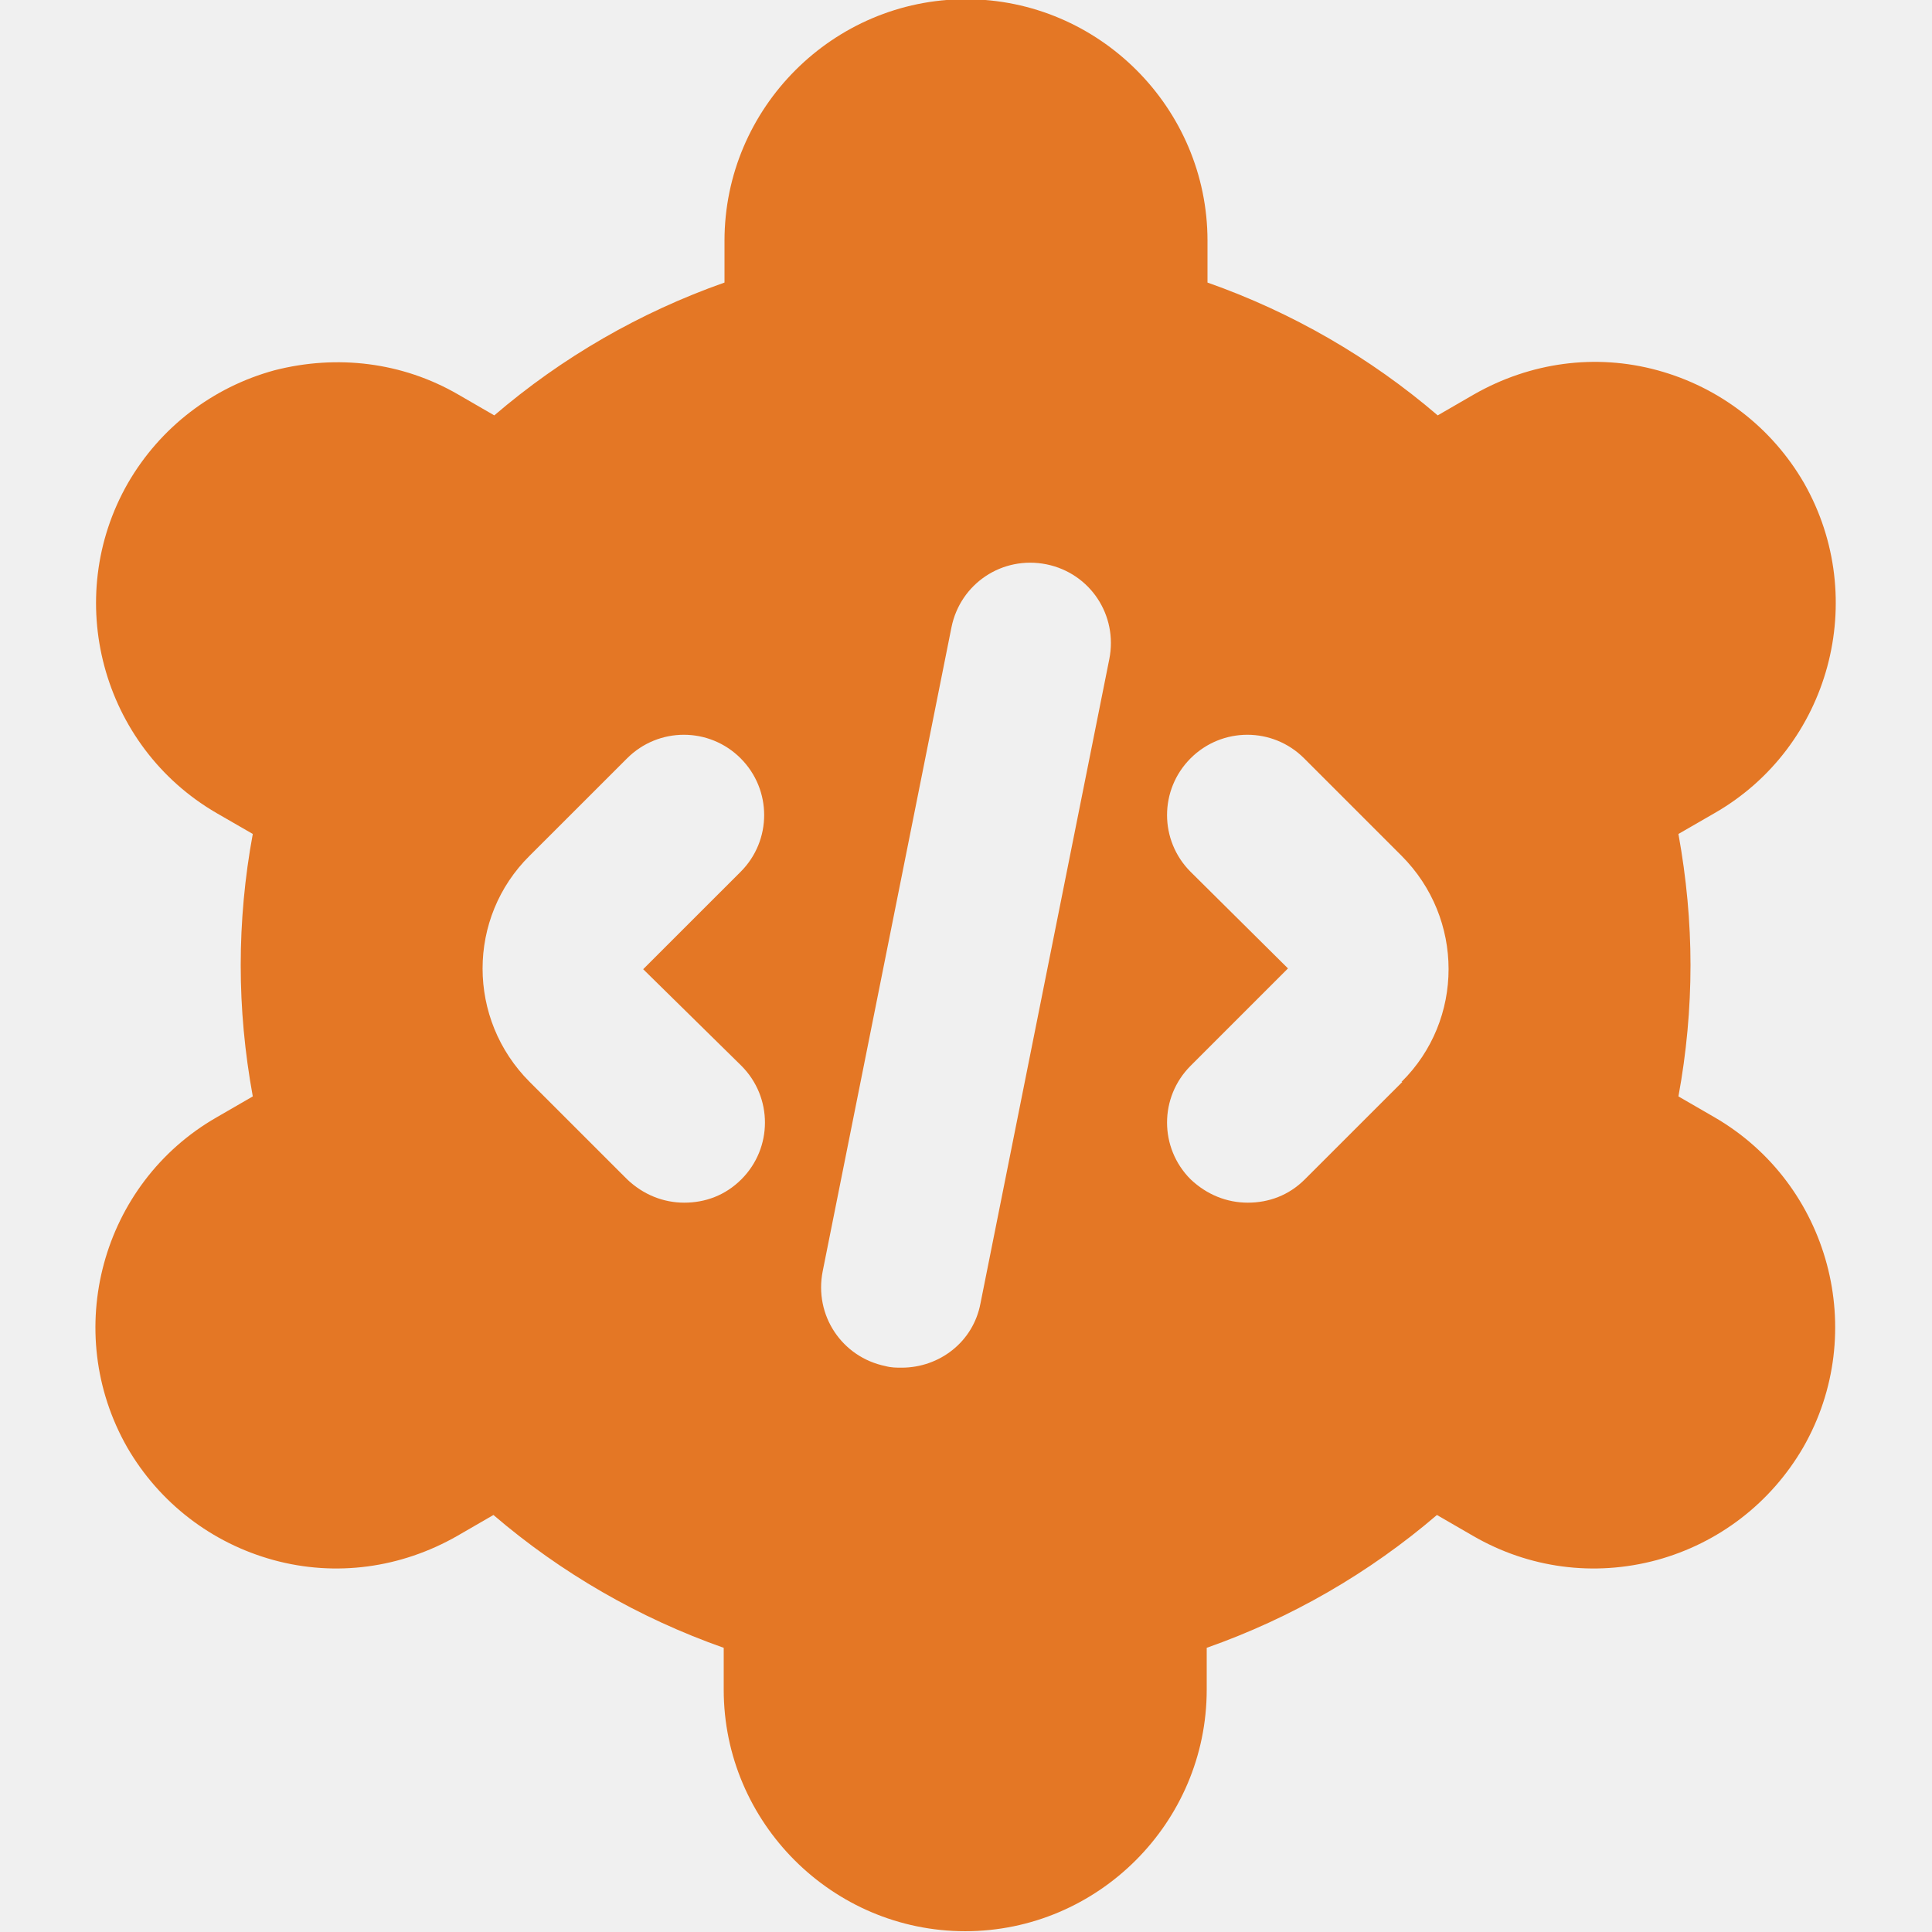
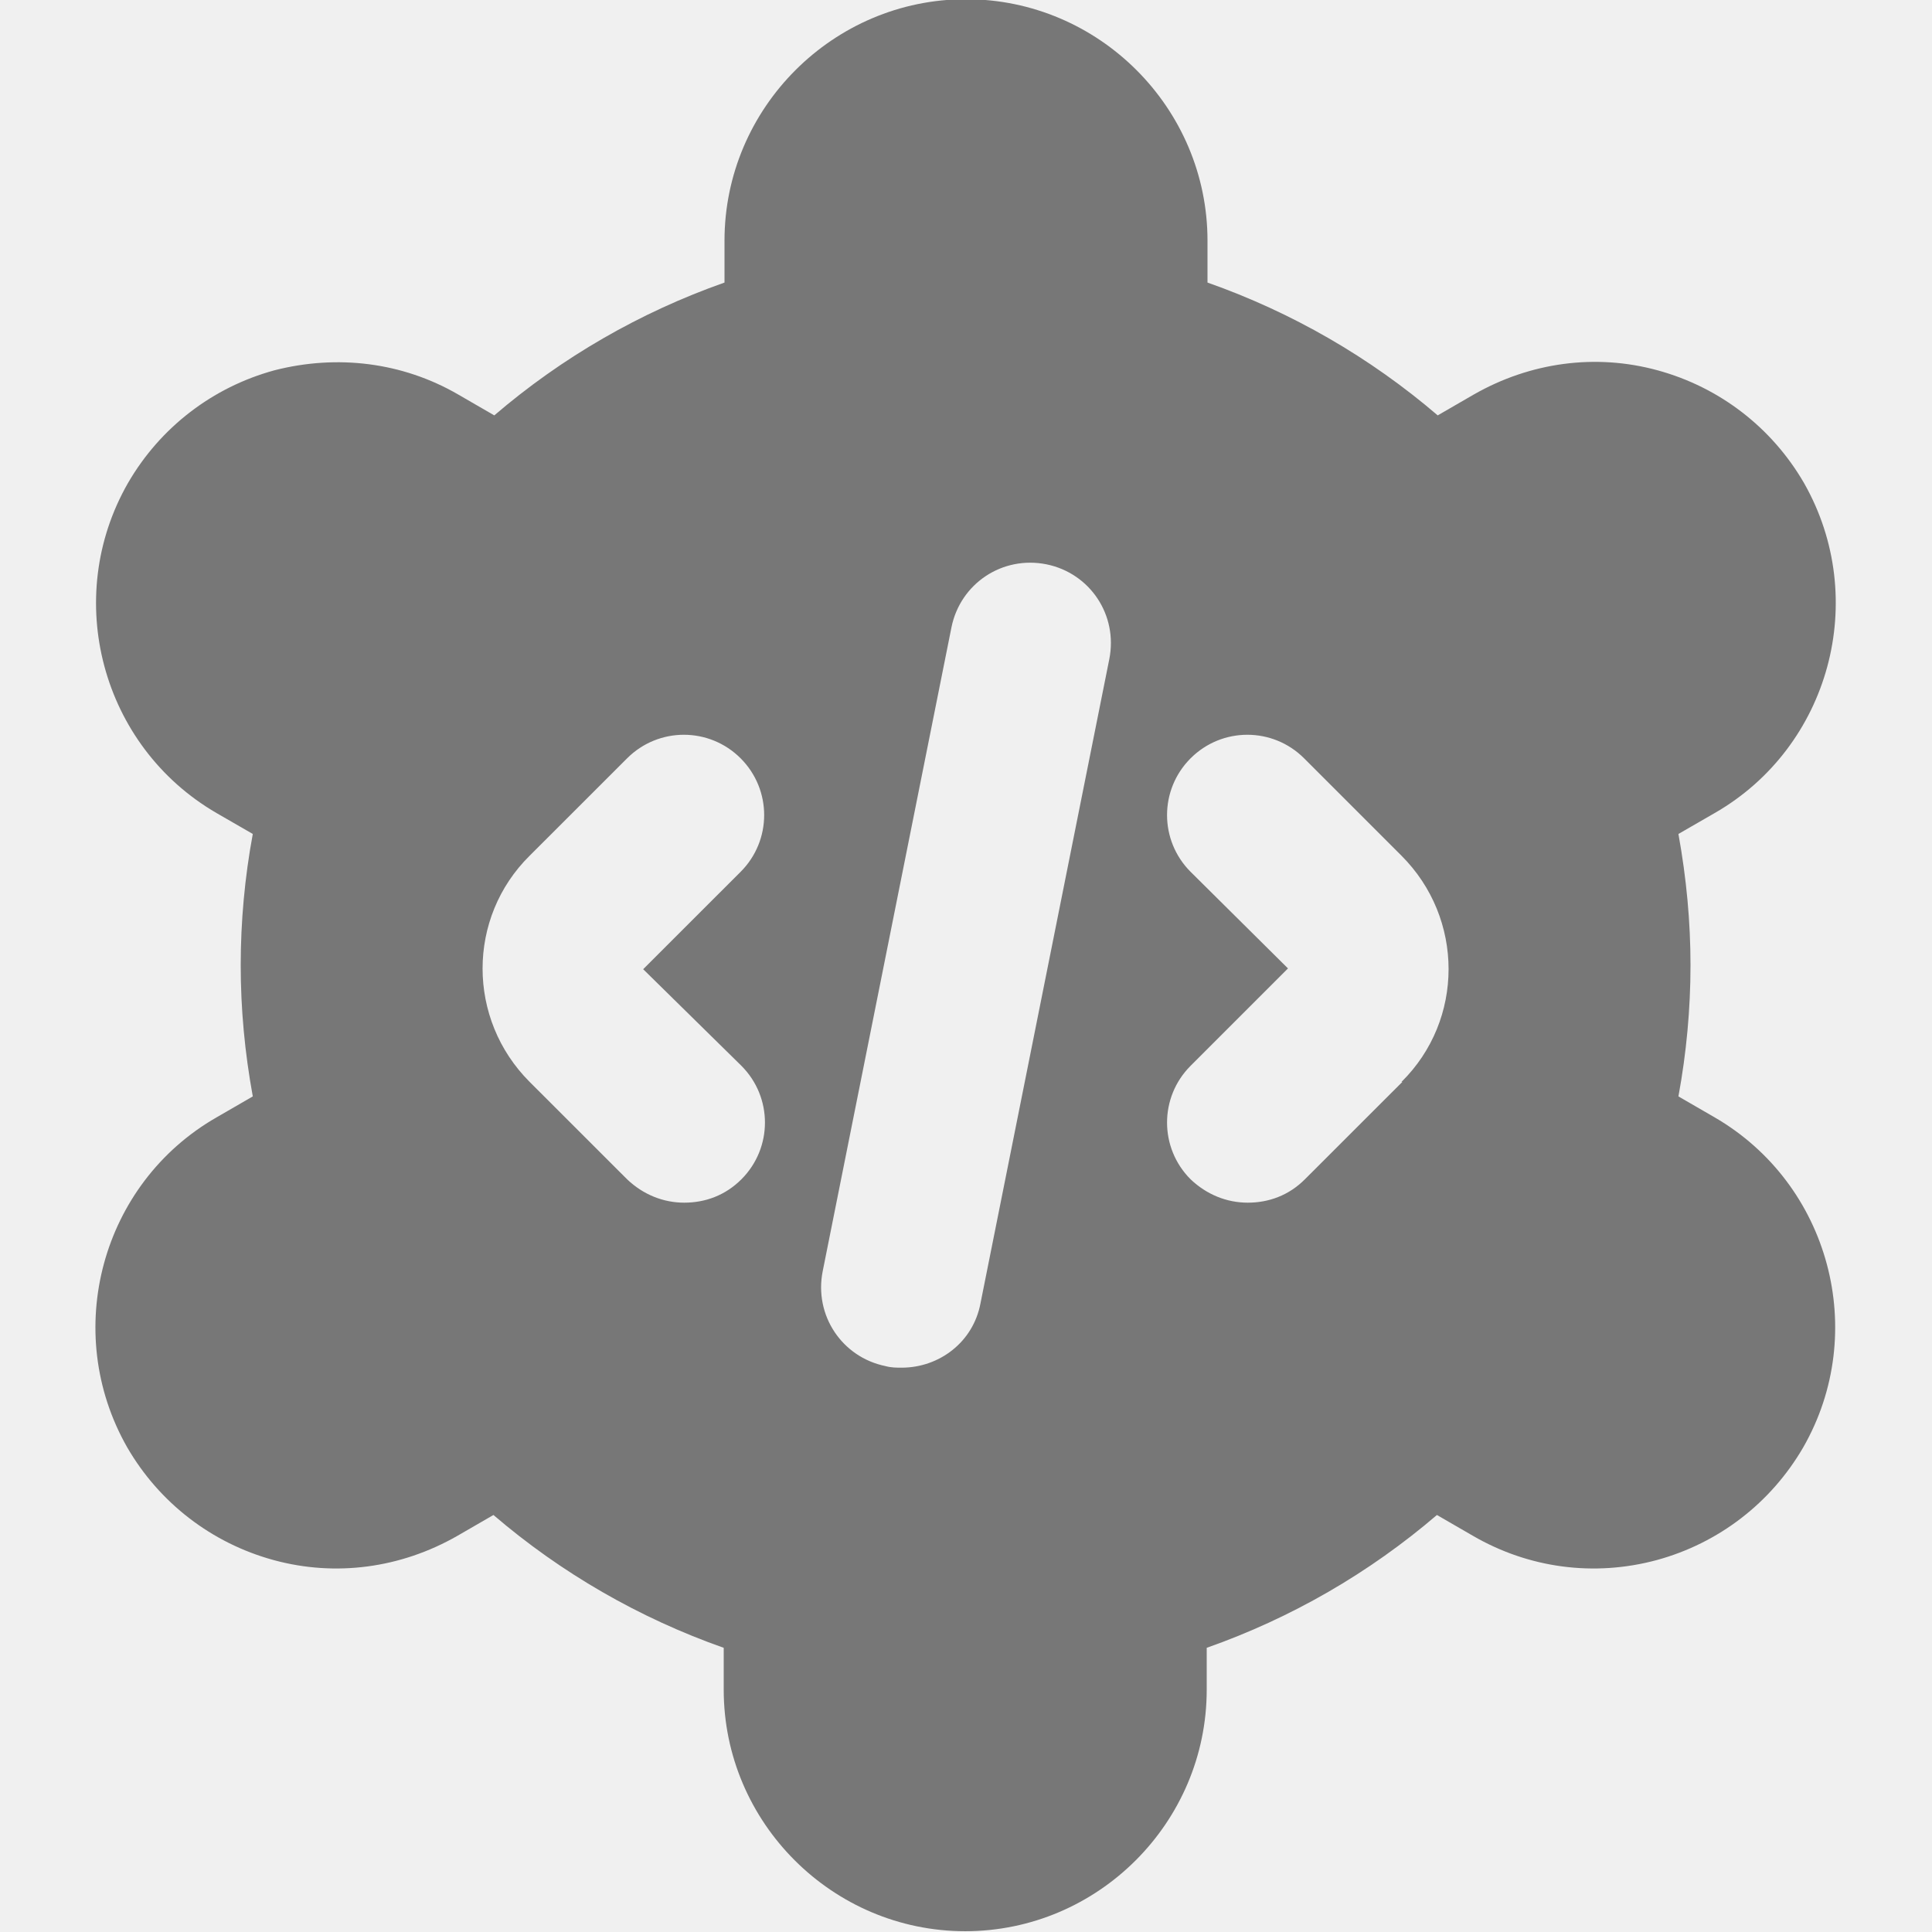
<svg xmlns="http://www.w3.org/2000/svg" width="32" height="32" viewBox="0 0 32 32" fill="none">
  <g clip-path="url(#clip0_1_7184)">
-     <path d="M28.4 18.507L27.8 18.16C27.933 17.44 28 16.707 28 15.987C28 15.267 27.933 14.547 27.8 13.813L28.4 13.467C30.307 12.373 30.973 9.92 29.88 8C29.347 7.08 28.48 6.413 27.453 6.133C26.427 5.853 25.347 6 24.413 6.533L23.813 6.88C22.693 5.92 21.4 5.173 20 4.68V3.987C20 1.787 18.2 -0.013 16 -0.013C13.8 -0.013 12 1.787 12 3.987V4.68C10.6 5.173 9.307 5.92 8.187 6.88L7.587 6.533C6.667 6 5.587 5.867 4.547 6.133C3.52 6.413 2.653 7.08 2.12 8C1.027 9.907 1.68 12.36 3.587 13.467L4.187 13.813C4.053 14.533 3.987 15.267 3.987 15.987C3.987 16.707 4.053 17.427 4.187 18.16L3.587 18.507C1.68 19.6 1.013 22.053 2.107 23.973C2.64 24.893 3.507 25.56 4.533 25.84C5.56 26.12 6.64 25.973 7.573 25.44L8.173 25.093C9.293 26.053 10.587 26.8 11.987 27.293V27.987C11.987 30.187 13.787 31.987 15.987 31.987C18.187 31.987 19.987 30.187 19.987 27.987V27.293C21.387 26.8 22.68 26.053 23.8 25.093L24.4 25.44C25.32 25.973 26.4 26.12 27.44 25.84C28.467 25.56 29.333 24.893 29.867 23.973C30.96 22.067 30.307 19.613 28.4 18.507ZM12.28 17.653C12.8 18.173 12.8 19.013 12.28 19.533C12.013 19.8 11.68 19.92 11.333 19.92C10.987 19.92 10.653 19.787 10.387 19.533L8.773 17.92C7.733 16.88 7.733 15.2 8.773 14.173L10.387 12.56C10.907 12.04 11.747 12.04 12.267 12.56C12.787 13.08 12.787 13.92 12.267 14.44L10.653 16.053L12.267 17.64L12.28 17.653ZM18.373 10.92L16.24 21.587C16.12 22.227 15.56 22.653 14.933 22.653C14.853 22.653 14.76 22.653 14.667 22.627C13.947 22.48 13.48 21.787 13.627 21.053L15.76 10.387C15.907 9.667 16.6 9.2 17.333 9.347C18.053 9.493 18.52 10.187 18.373 10.92ZM23.227 17.92L21.613 19.533C21.347 19.8 21.013 19.92 20.667 19.92C20.32 19.92 19.987 19.787 19.72 19.533C19.2 19.013 19.2 18.173 19.72 17.653L21.333 16.04L19.72 14.44C19.2 13.92 19.2 13.08 19.72 12.56C20.24 12.04 21.08 12.04 21.6 12.56L23.213 14.173C24.253 15.213 24.253 16.893 23.213 17.92H23.227Z" fill="#E47725" />
+     <path d="M28.4 18.507L27.8 18.16C27.933 17.44 28 16.707 28 15.987C28 15.267 27.933 14.547 27.8 13.813L28.4 13.467C30.307 12.373 30.973 9.92 29.88 8C29.347 7.08 28.48 6.413 27.453 6.133C26.427 5.853 25.347 6 24.413 6.533L23.813 6.88C22.693 5.92 21.4 5.173 20 4.68V3.987C20 1.787 18.2 -0.013 16 -0.013C13.8 -0.013 12 1.787 12 3.987V4.68C10.6 5.173 9.307 5.92 8.187 6.88L7.587 6.533C6.667 6 5.587 5.867 4.547 6.133C3.52 6.413 2.653 7.08 2.12 8C1.027 9.907 1.68 12.36 3.587 13.467L4.187 13.813C4.053 14.533 3.987 15.267 3.987 15.987C3.987 16.707 4.053 17.427 4.187 18.16L3.587 18.507C1.68 19.6 1.013 22.053 2.107 23.973C2.64 24.893 3.507 25.56 4.533 25.84C5.56 26.12 6.64 25.973 7.573 25.44L8.173 25.093C9.293 26.053 10.587 26.8 11.987 27.293V27.987C11.987 30.187 13.787 31.987 15.987 31.987C18.187 31.987 19.987 30.187 19.987 27.987V27.293C21.387 26.8 22.68 26.053 23.8 25.093L24.4 25.44C25.32 25.973 26.4 26.12 27.44 25.84C28.467 25.56 29.333 24.893 29.867 23.973C30.96 22.067 30.307 19.613 28.4 18.507ZM12.28 17.653C12.8 18.173 12.8 19.013 12.28 19.533C12.013 19.8 11.68 19.92 11.333 19.92C10.987 19.92 10.653 19.787 10.387 19.533L8.773 17.92C7.733 16.88 7.733 15.2 8.773 14.173L10.387 12.56C10.907 12.04 11.747 12.04 12.267 12.56C12.787 13.08 12.787 13.92 12.267 14.44L10.653 16.053L12.267 17.64L12.28 17.653ZM18.373 10.92L16.24 21.587C16.12 22.227 15.56 22.653 14.933 22.653C14.853 22.653 14.76 22.653 14.667 22.627C13.947 22.48 13.48 21.787 13.627 21.053L15.76 10.387C15.907 9.667 16.6 9.2 17.333 9.347C18.053 9.493 18.52 10.187 18.373 10.92ZM23.227 17.92L21.613 19.533C21.347 19.8 21.013 19.92 20.667 19.92C20.32 19.92 19.987 19.787 19.72 19.533C19.2 19.013 19.2 18.173 19.72 17.653L21.333 16.04L19.72 14.44C19.2 13.92 19.2 13.08 19.72 12.56C20.24 12.04 21.08 12.04 21.6 12.56L23.213 14.173C24.253 15.213 24.253 16.893 23.213 17.92H23.227Z" fill="#777777" />
  </g>
  <defs>
    <clipPath id="clip0_1_7184">
      <rect width="32" height="32" fill="white" />
    </clipPath>
  </defs>
</svg>
